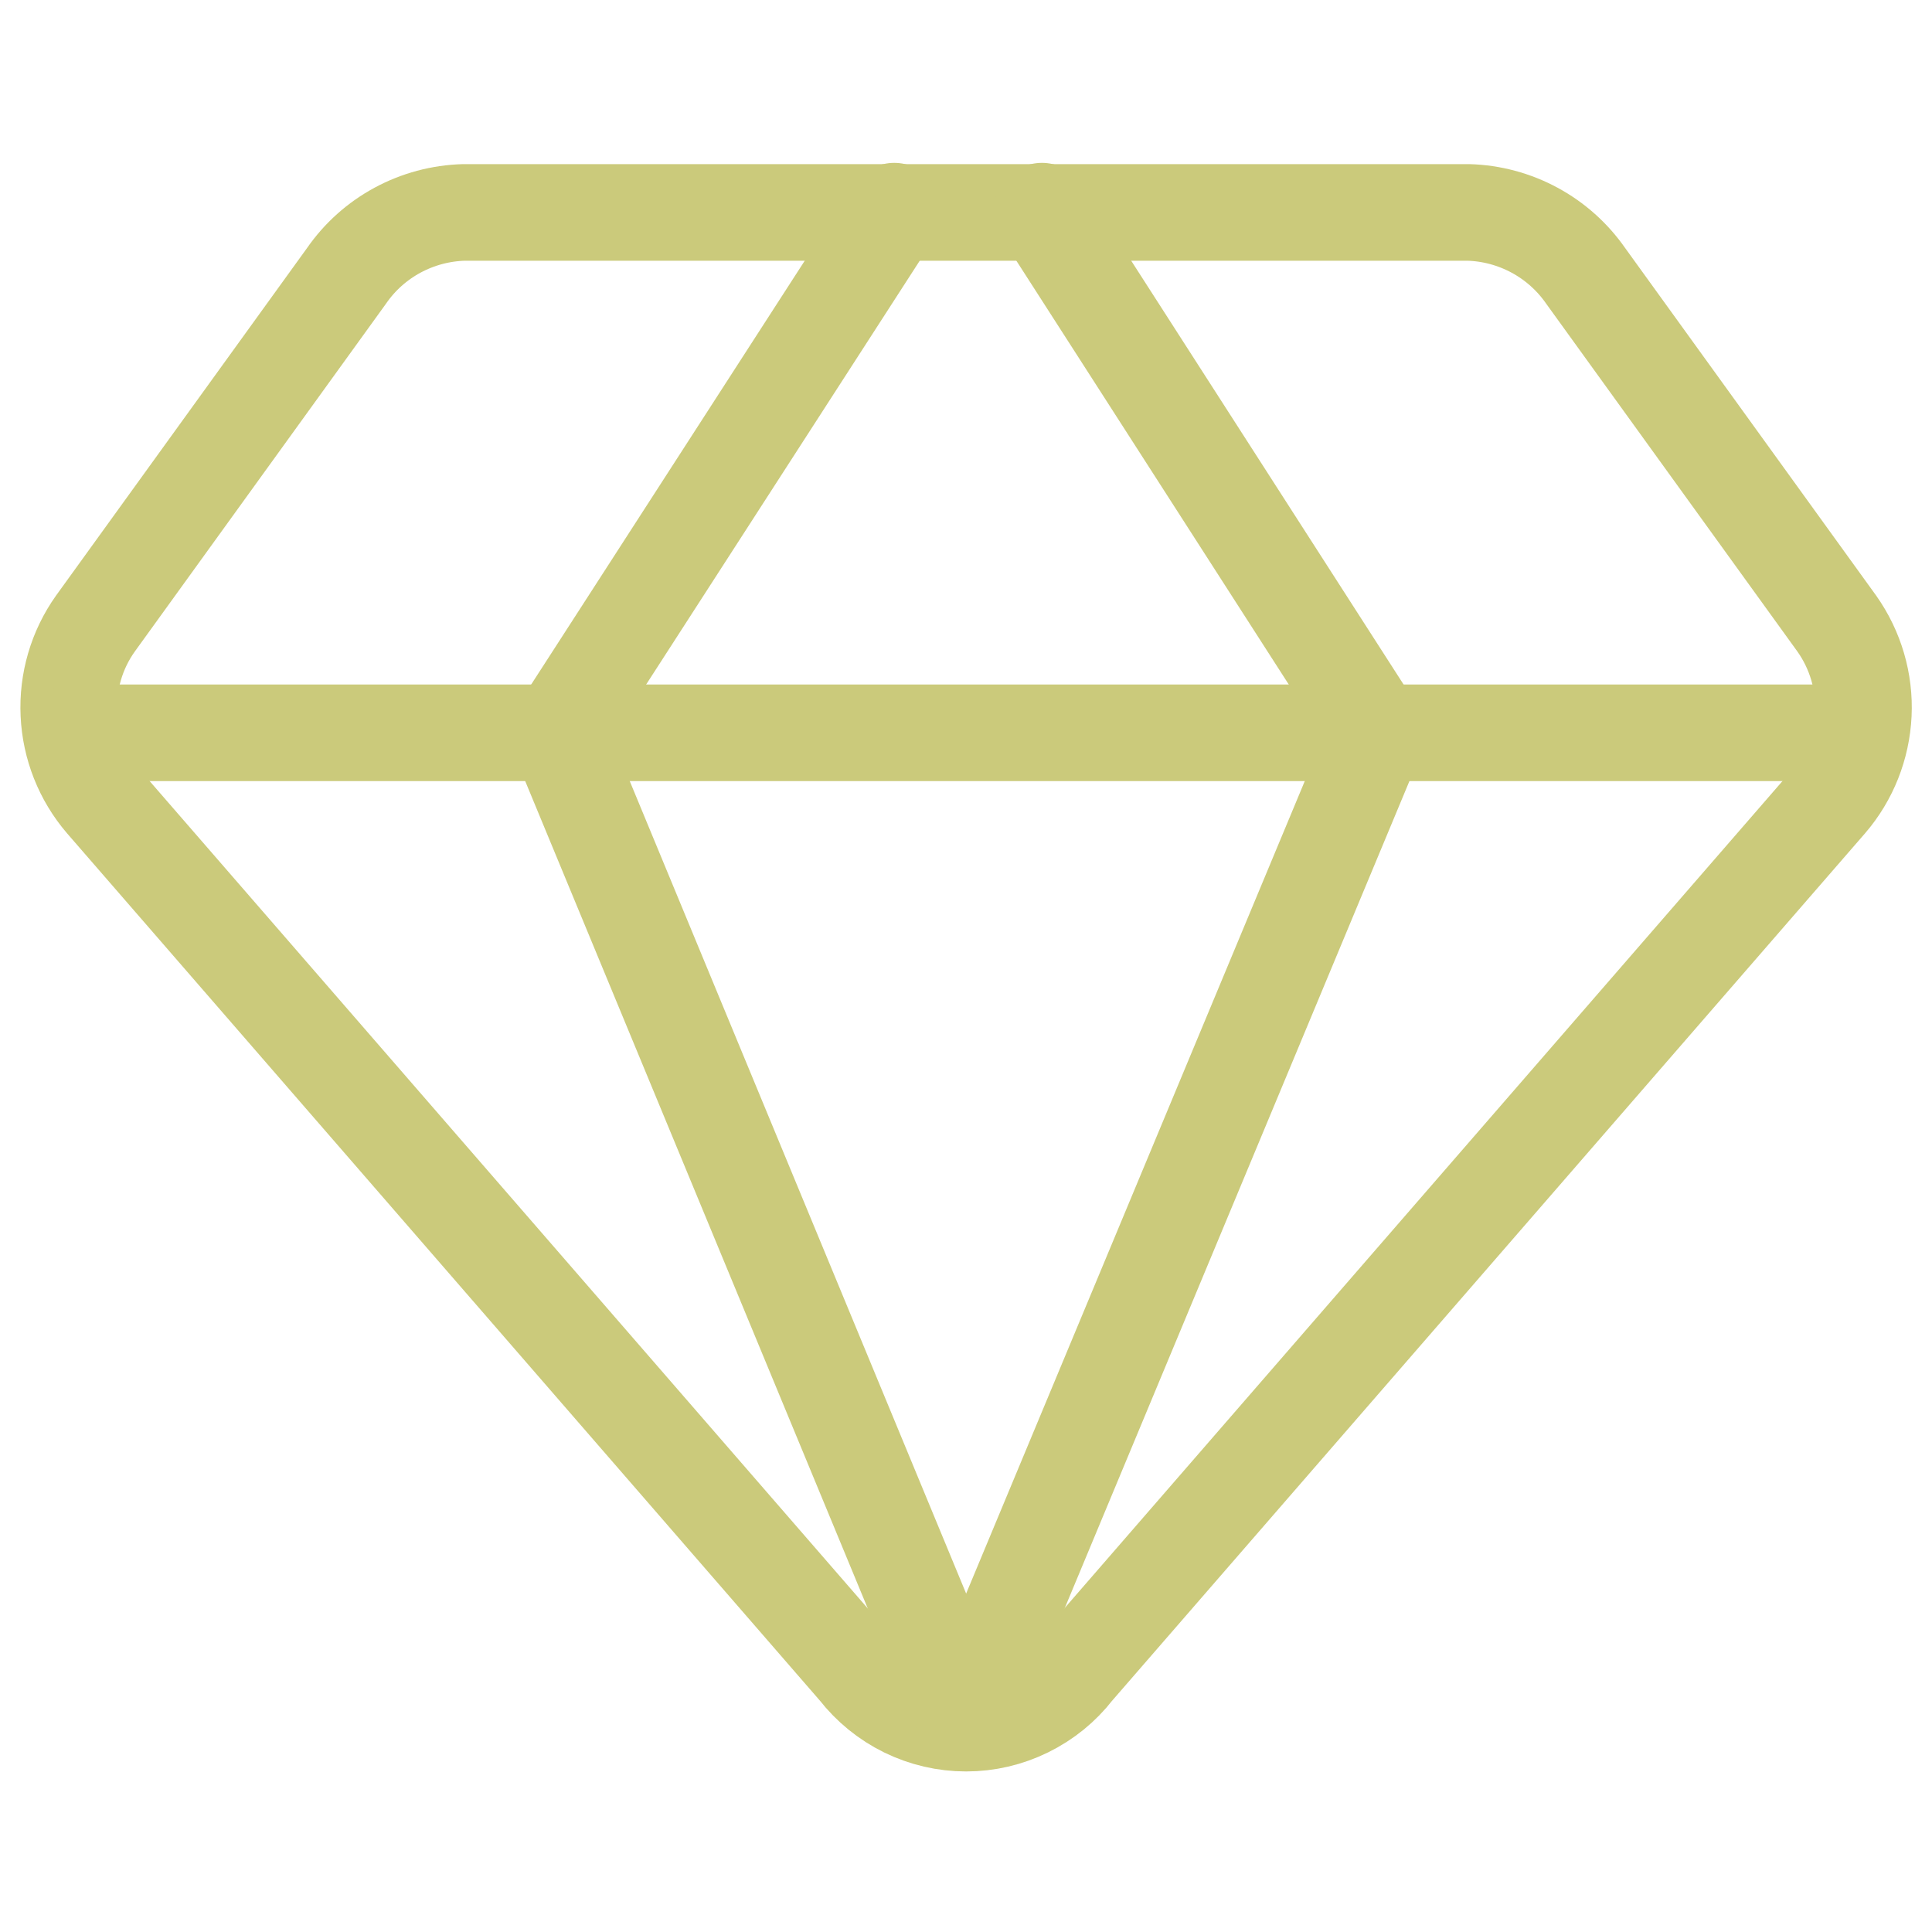
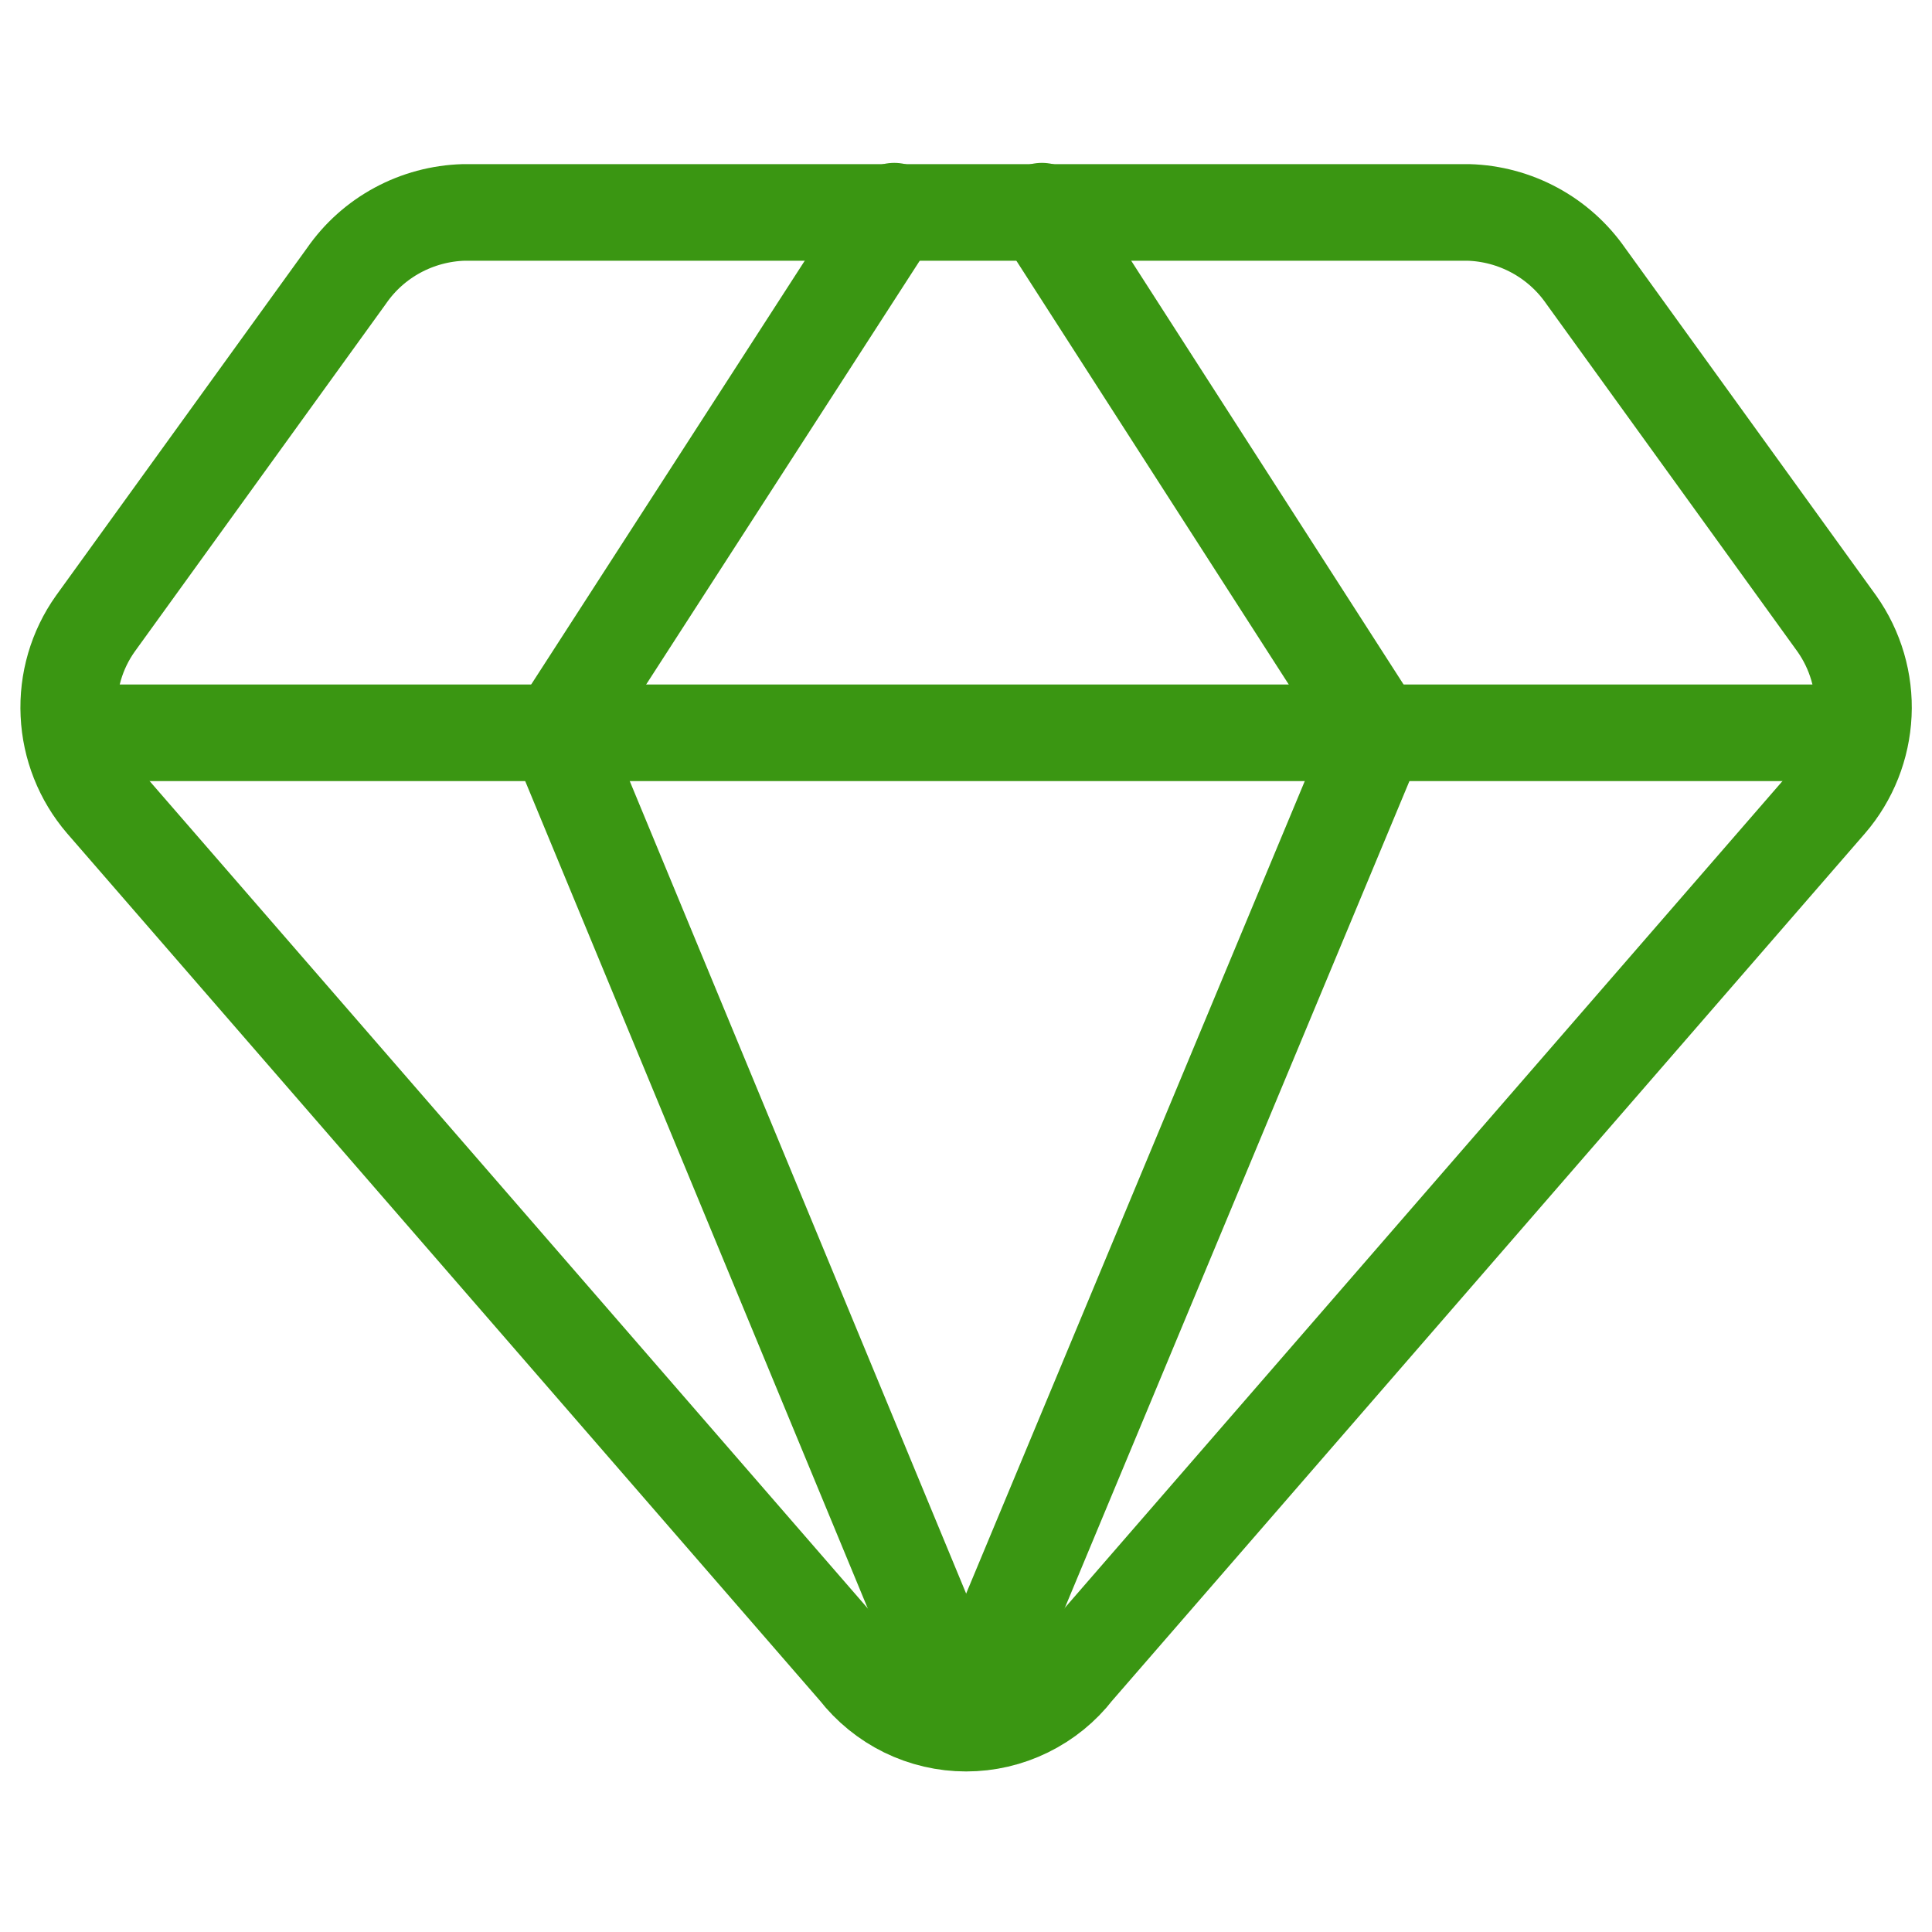
<svg xmlns="http://www.w3.org/2000/svg" width="20" height="20" viewBox="0 0 20 20" fill="none">
-   <path d="M15.201 2.199H4.801C4.561 2.206 4.326 2.269 4.115 2.383C3.904 2.497 3.723 2.659 3.587 2.856L0.987 6.456C0.793 6.729 0.697 7.059 0.713 7.393C0.728 7.726 0.855 8.046 1.072 8.299L8.872 17.285C9.006 17.457 9.177 17.596 9.372 17.692C9.568 17.788 9.783 17.838 10.001 17.838C10.219 17.838 10.434 17.788 10.629 17.692C10.825 17.596 10.996 17.457 11.129 17.285L18.929 8.299C19.147 8.046 19.273 7.726 19.289 7.393C19.305 7.059 19.208 6.729 19.015 6.456L16.415 2.856C16.278 2.659 16.097 2.497 15.886 2.383C15.675 2.269 15.441 2.206 15.201 2.199V2.199Z" stroke="#CBCA7B" stroke-linecap="round" stroke-linejoin="round" />
-   <path d="M9.257 2.186L5.771 7.586L10 17.8" stroke="#CBCA7B" stroke-linecap="round" stroke-linejoin="round" />
-   <path d="M10.786 2.186L14.257 7.586L10 17.8" stroke="#CBCA7B" stroke-linecap="round" stroke-linejoin="round" />
-   <path d="M0.744 7.586H19.258" stroke="#CBCA7B" stroke-linecap="round" stroke-linejoin="round" />
+   <path d="M15.201 2.199H4.801C4.561 2.206 4.326 2.269 4.115 2.383C3.904 2.497 3.723 2.659 3.587 2.856L0.987 6.456C0.793 6.729 0.697 7.059 0.713 7.393C0.728 7.726 0.855 8.046 1.072 8.299L8.872 17.285C9.006 17.457 9.177 17.596 9.372 17.692C9.568 17.788 9.783 17.838 10.001 17.838C10.219 17.838 10.434 17.788 10.629 17.692C10.825 17.596 10.996 17.457 11.129 17.285L18.929 8.299C19.147 8.046 19.273 7.726 19.289 7.393C19.305 7.059 19.208 6.729 19.015 6.456L16.415 2.856C16.278 2.659 16.097 2.497 15.886 2.383C15.675 2.269 15.441 2.206 15.201 2.199V2.199Z" stroke="#3A9612" stroke-linecap="round" stroke-linejoin="round" />
+   <path d="M9.257 2.186L5.771 7.586L10 17.8" stroke="#3A9612" stroke-linecap="round" stroke-linejoin="round" />
+   <path d="M10.786 2.186L14.257 7.586L10 17.8" stroke="#3A9612" stroke-linecap="round" stroke-linejoin="round" />
+   <path d="M0.744 7.586H19.258" stroke="#3A9612" stroke-linecap="round" stroke-linejoin="round" />
</svg>
